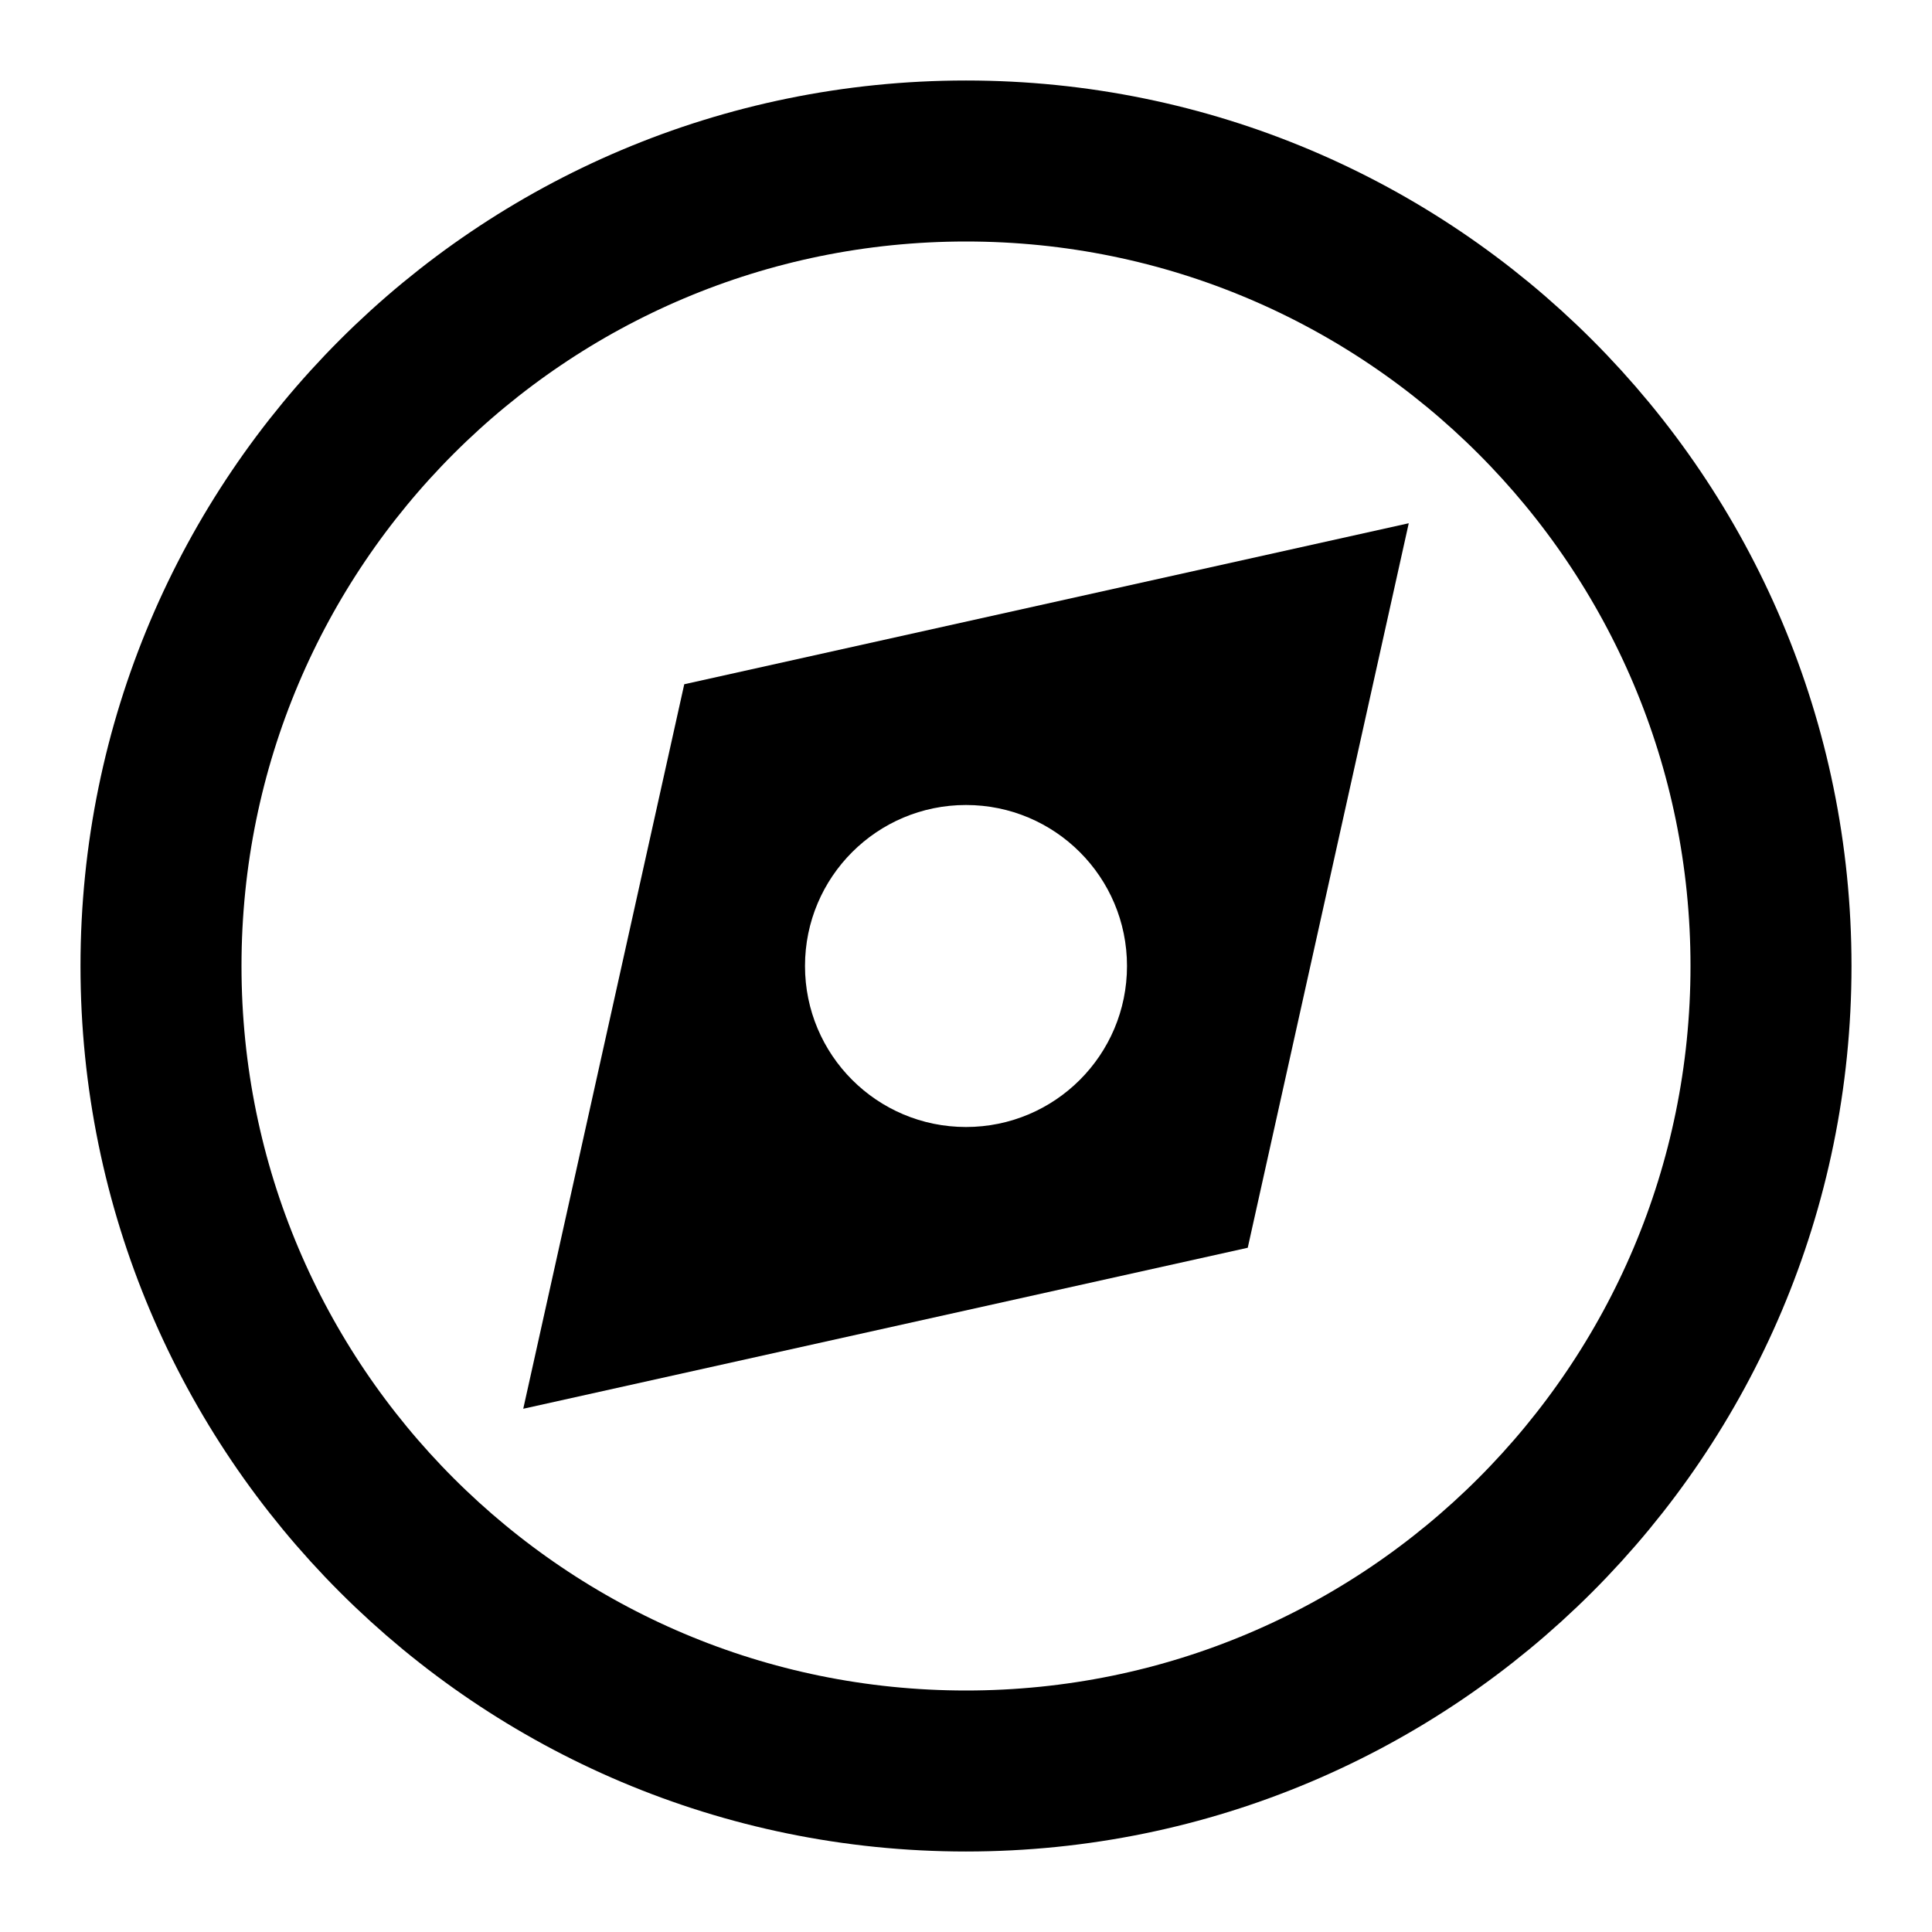
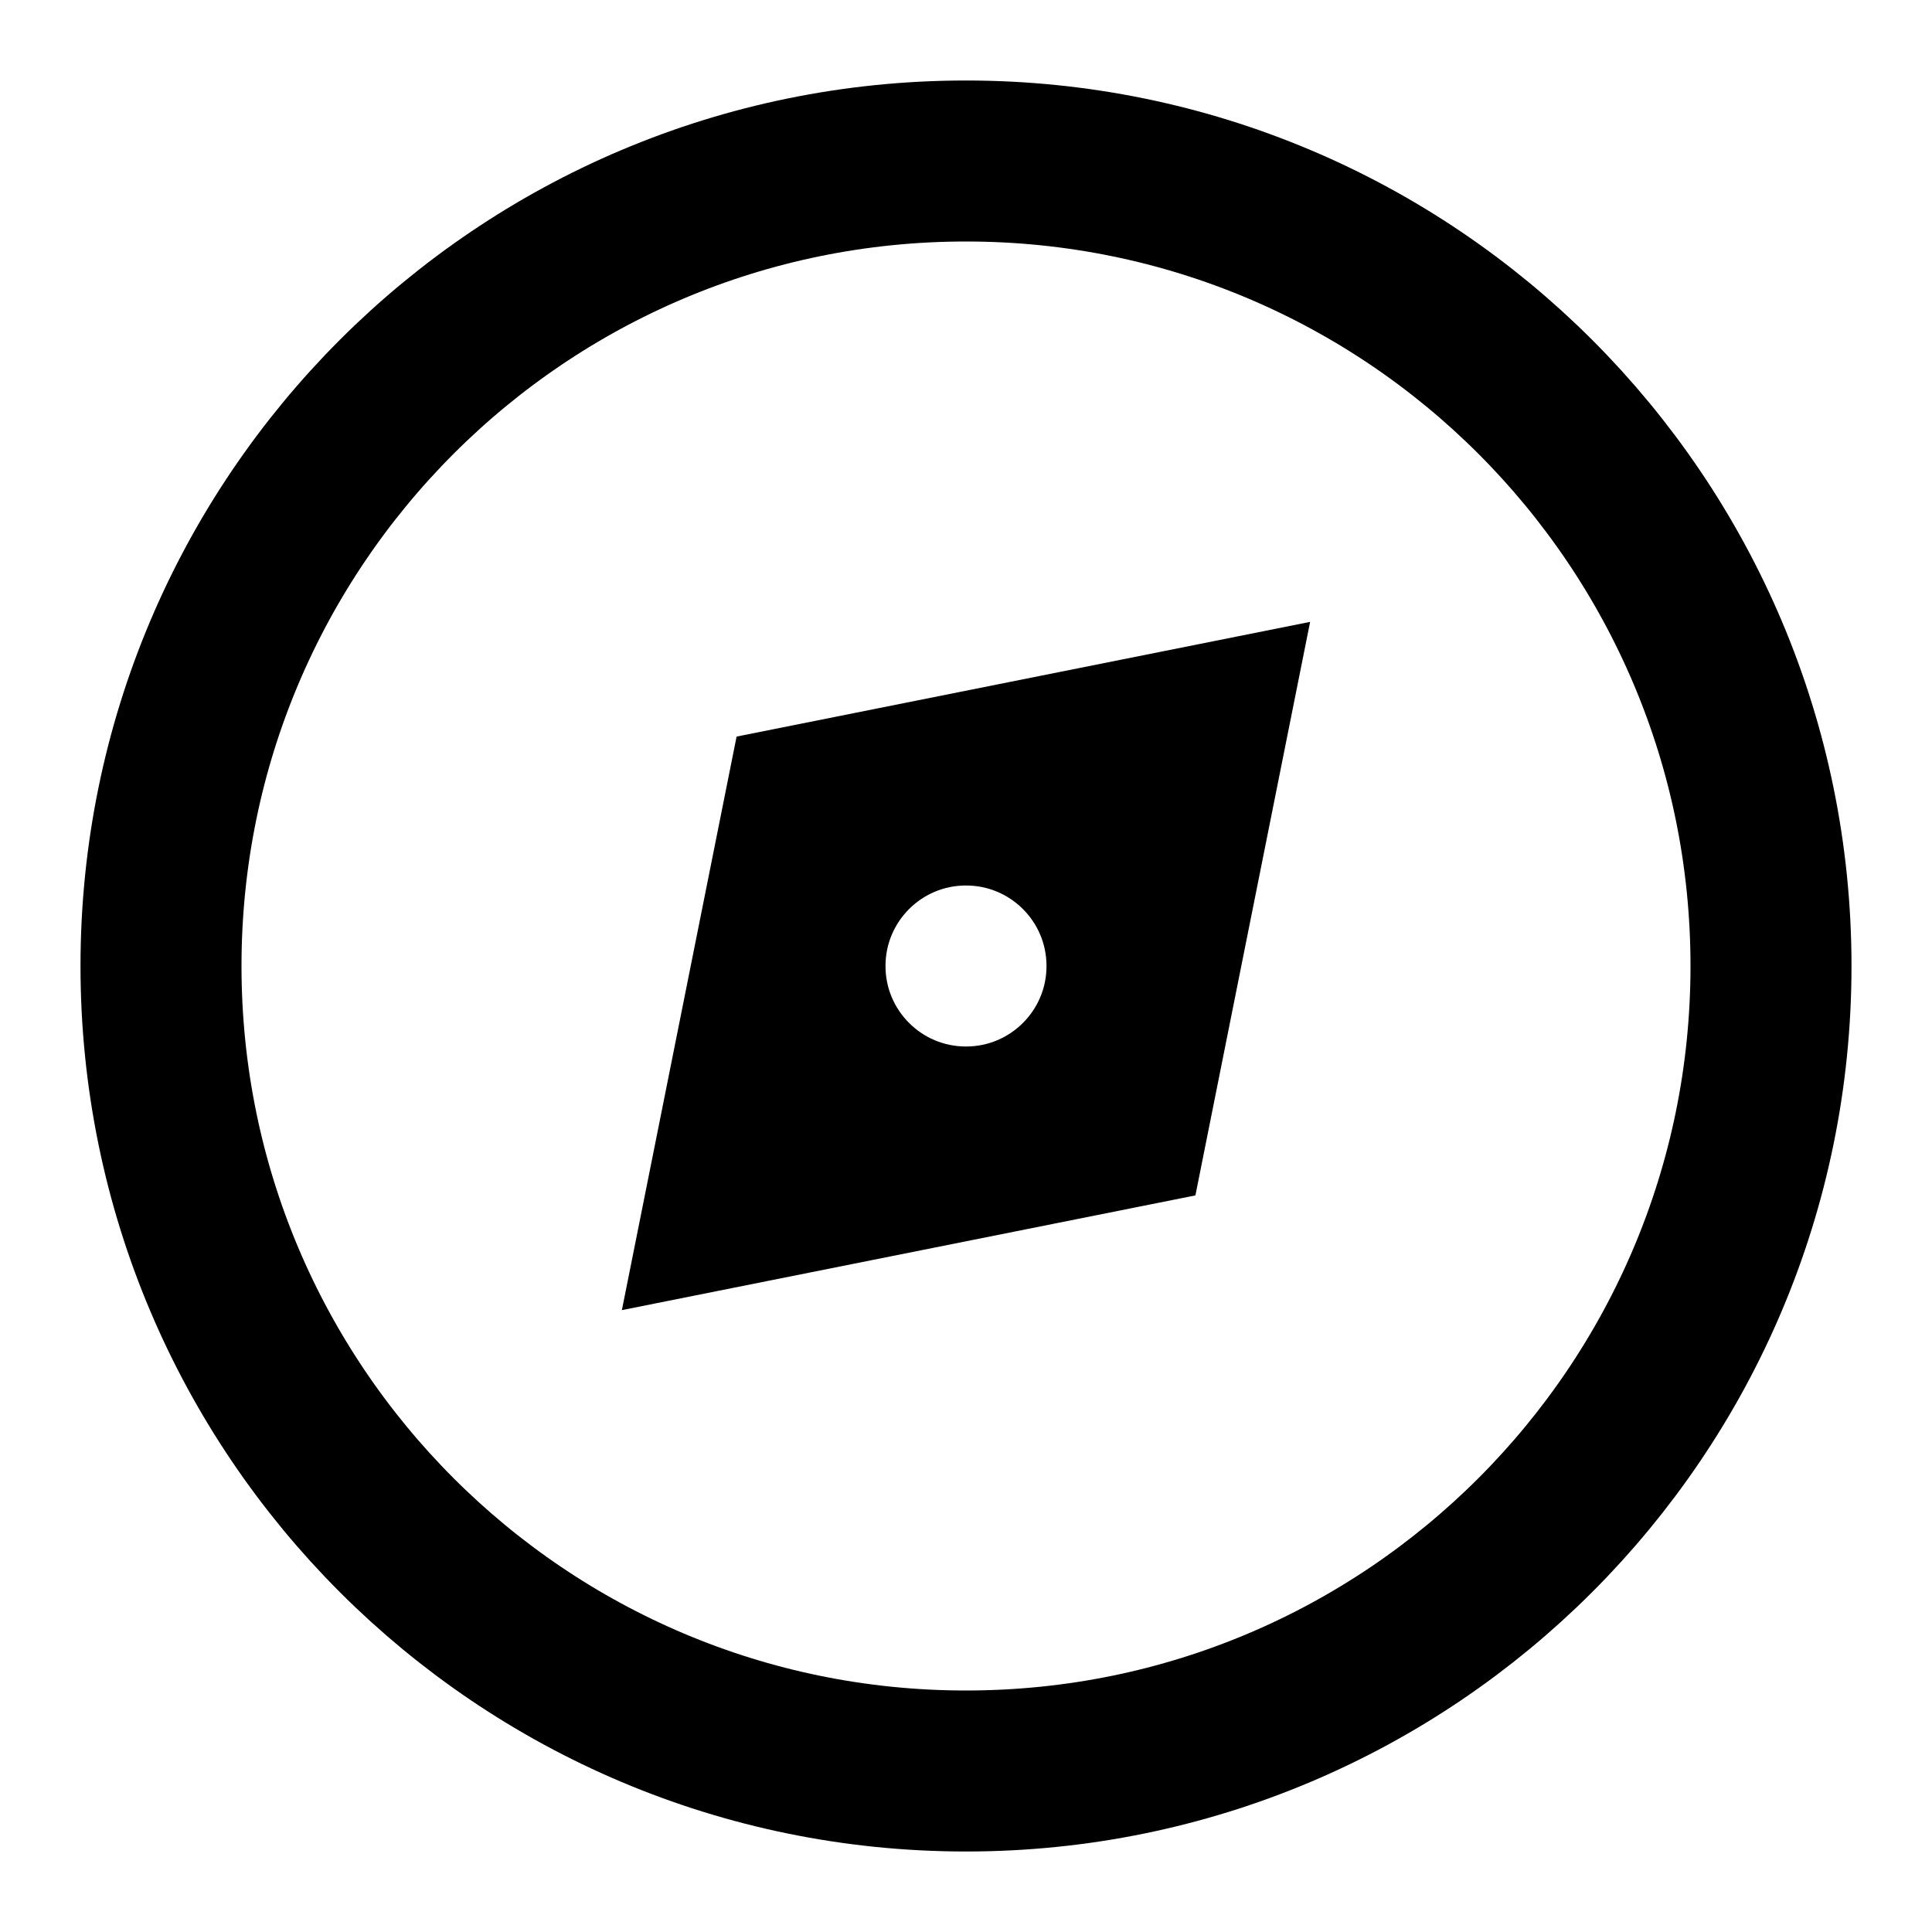
<svg width="24" height="24" viewBox="0 0 24 24">
-   <g fill="none" fill-rule="evenodd">
-     <circle cx="12" cy="12" r="10" stroke="#000" stroke-width="2" />
-     <path fill="#000" d="M8.5,8.5 L17.5,6.5 L15.5,15.5 L6.5,17.5 L8.5,8.5 Z M12,14 C13.105,14 14,13.105 14,12 C14,10.895 13.105,10 12,10 C10.895,10 10,10.895 10,12 C10,13.105 10.895,14 12,14 Z" />
-   </g>
+   <path fill="none" stroke="#000" stroke-width="2" d="M12,22 C17.523,22 22,17.523 22,12 C22,6.477 17.523,2 12,2 C6.477,2 2,6.477 2,12 C2,17.523 6.477,22 12,22 Z M10,10 L15,9 L14,14 L9,15 L10,10 Z M12,14 C13.105,14 14,13.105 14,12 C14,10.895 13.105,10 12,10 C10.895,10 10,10.895 10,12 C10,13.105 10.895,14 12,14 Z" />
</svg>
